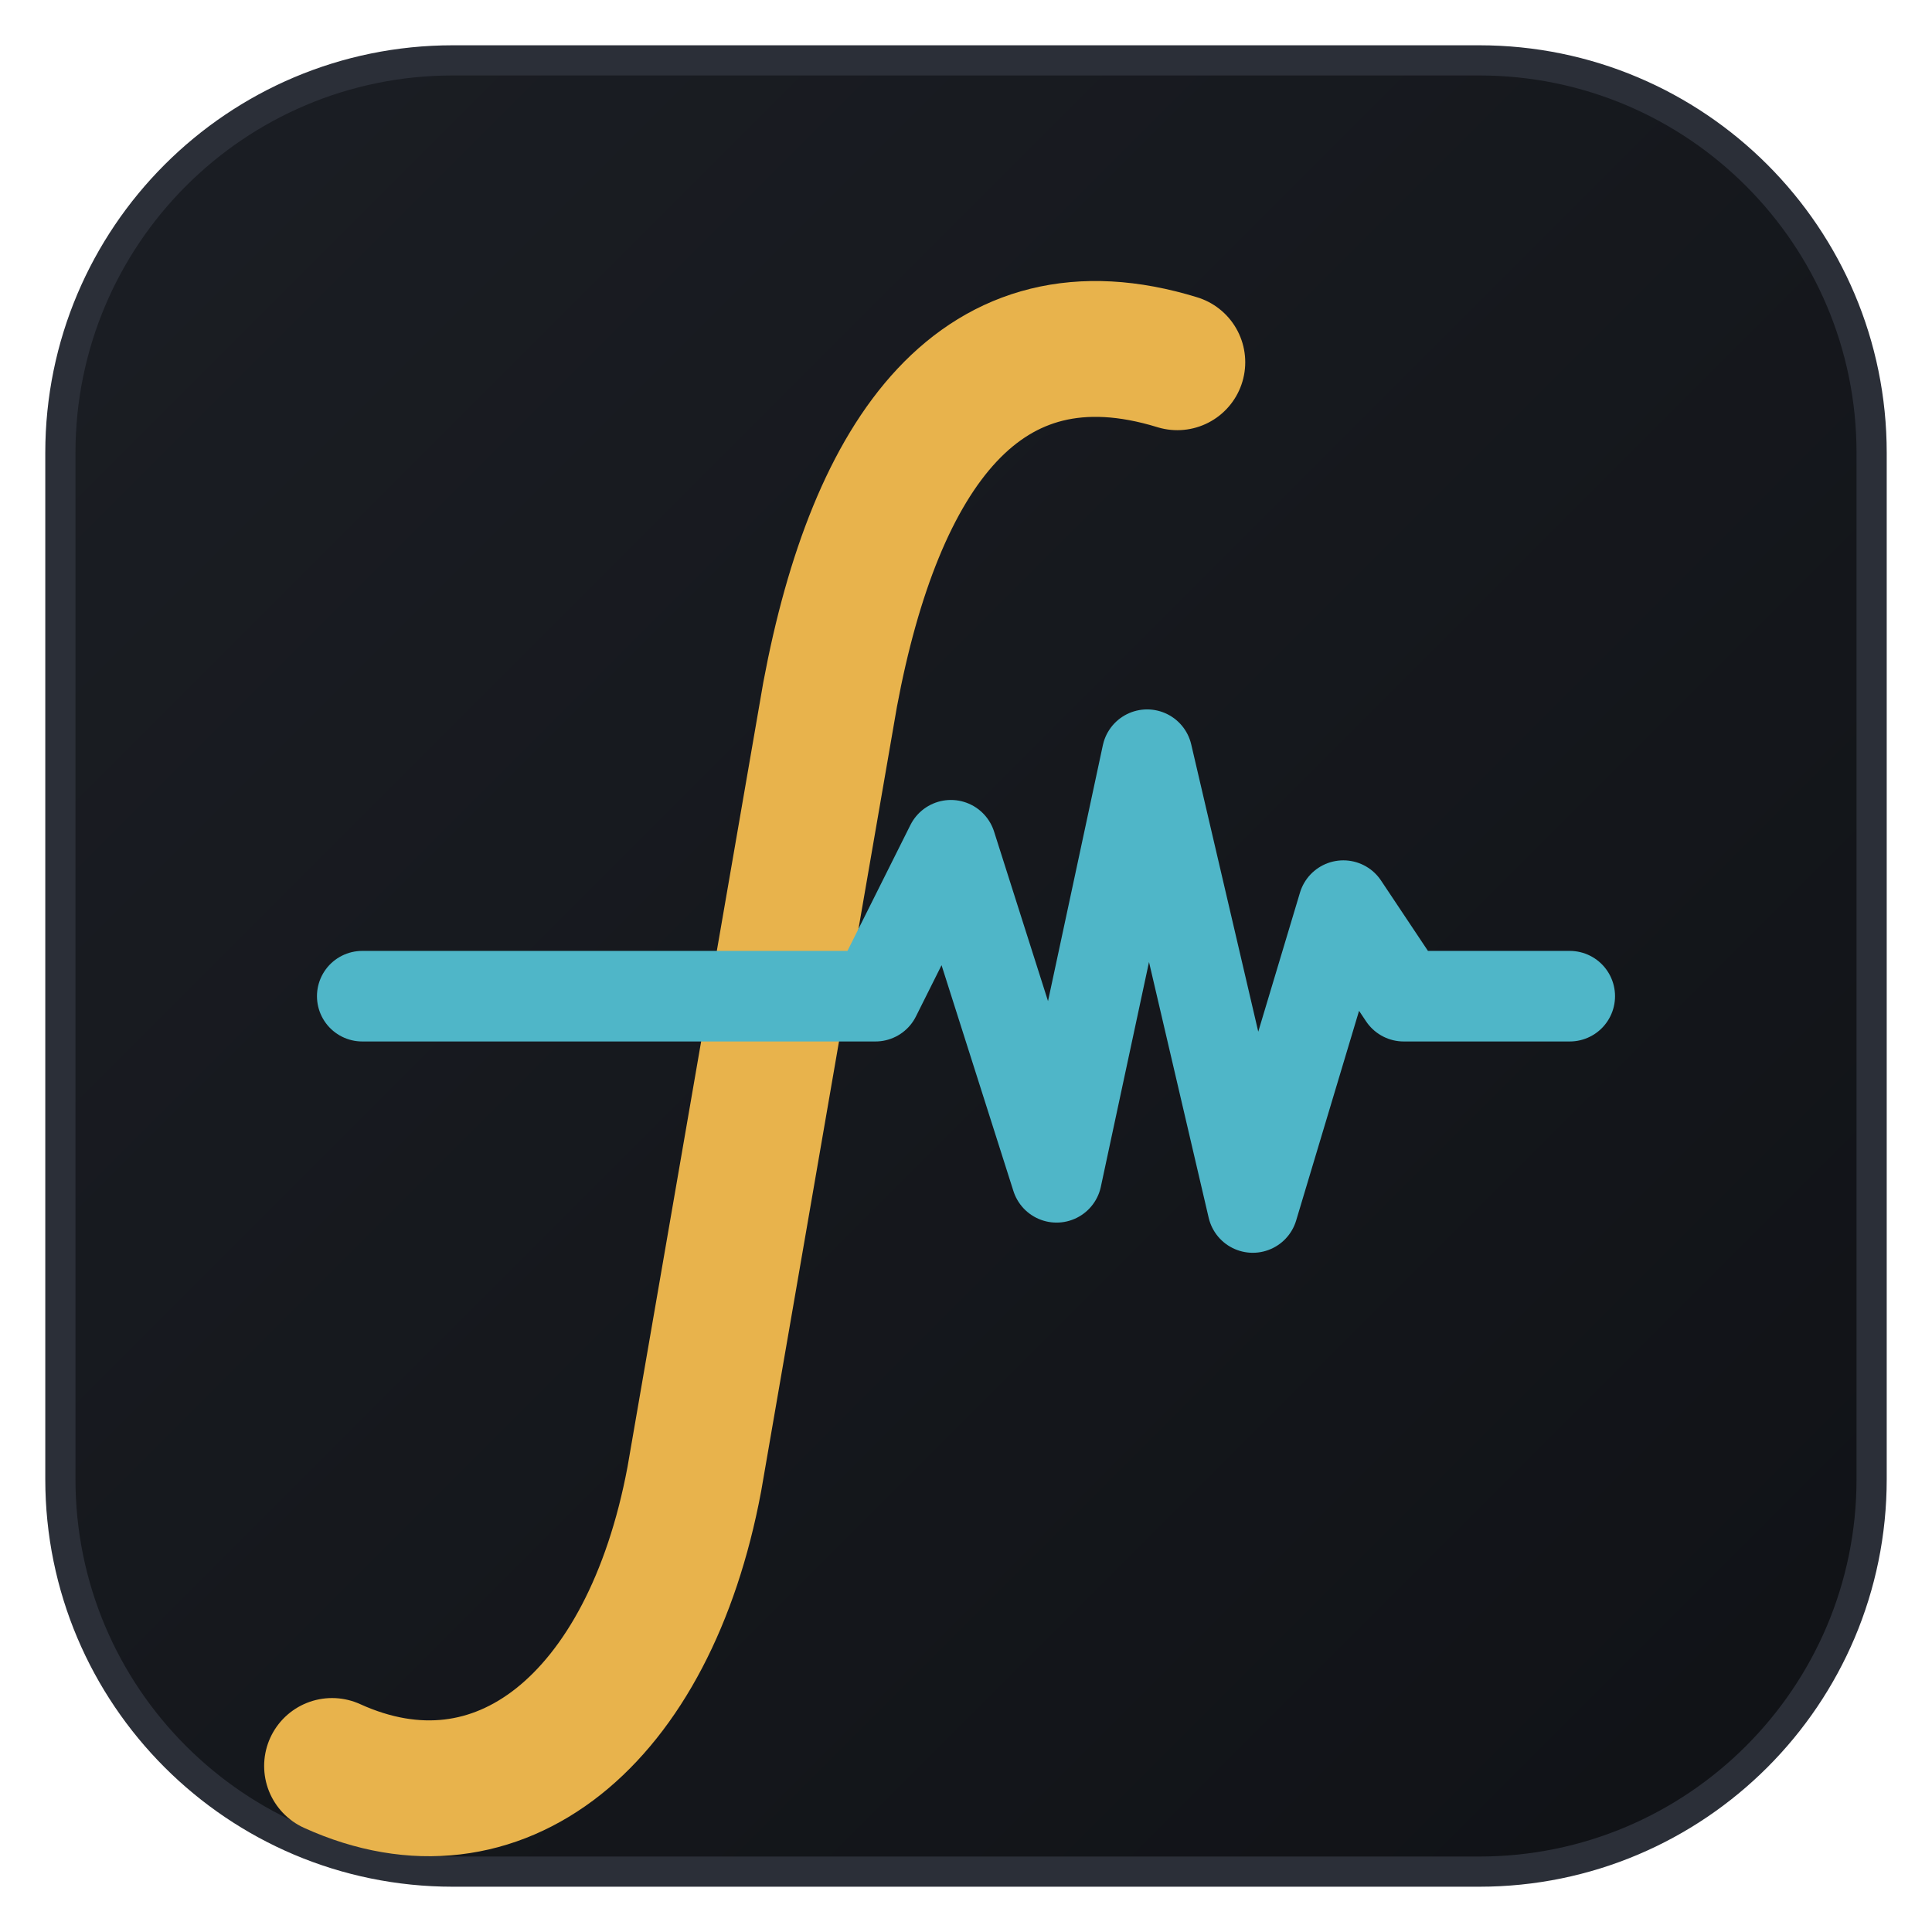
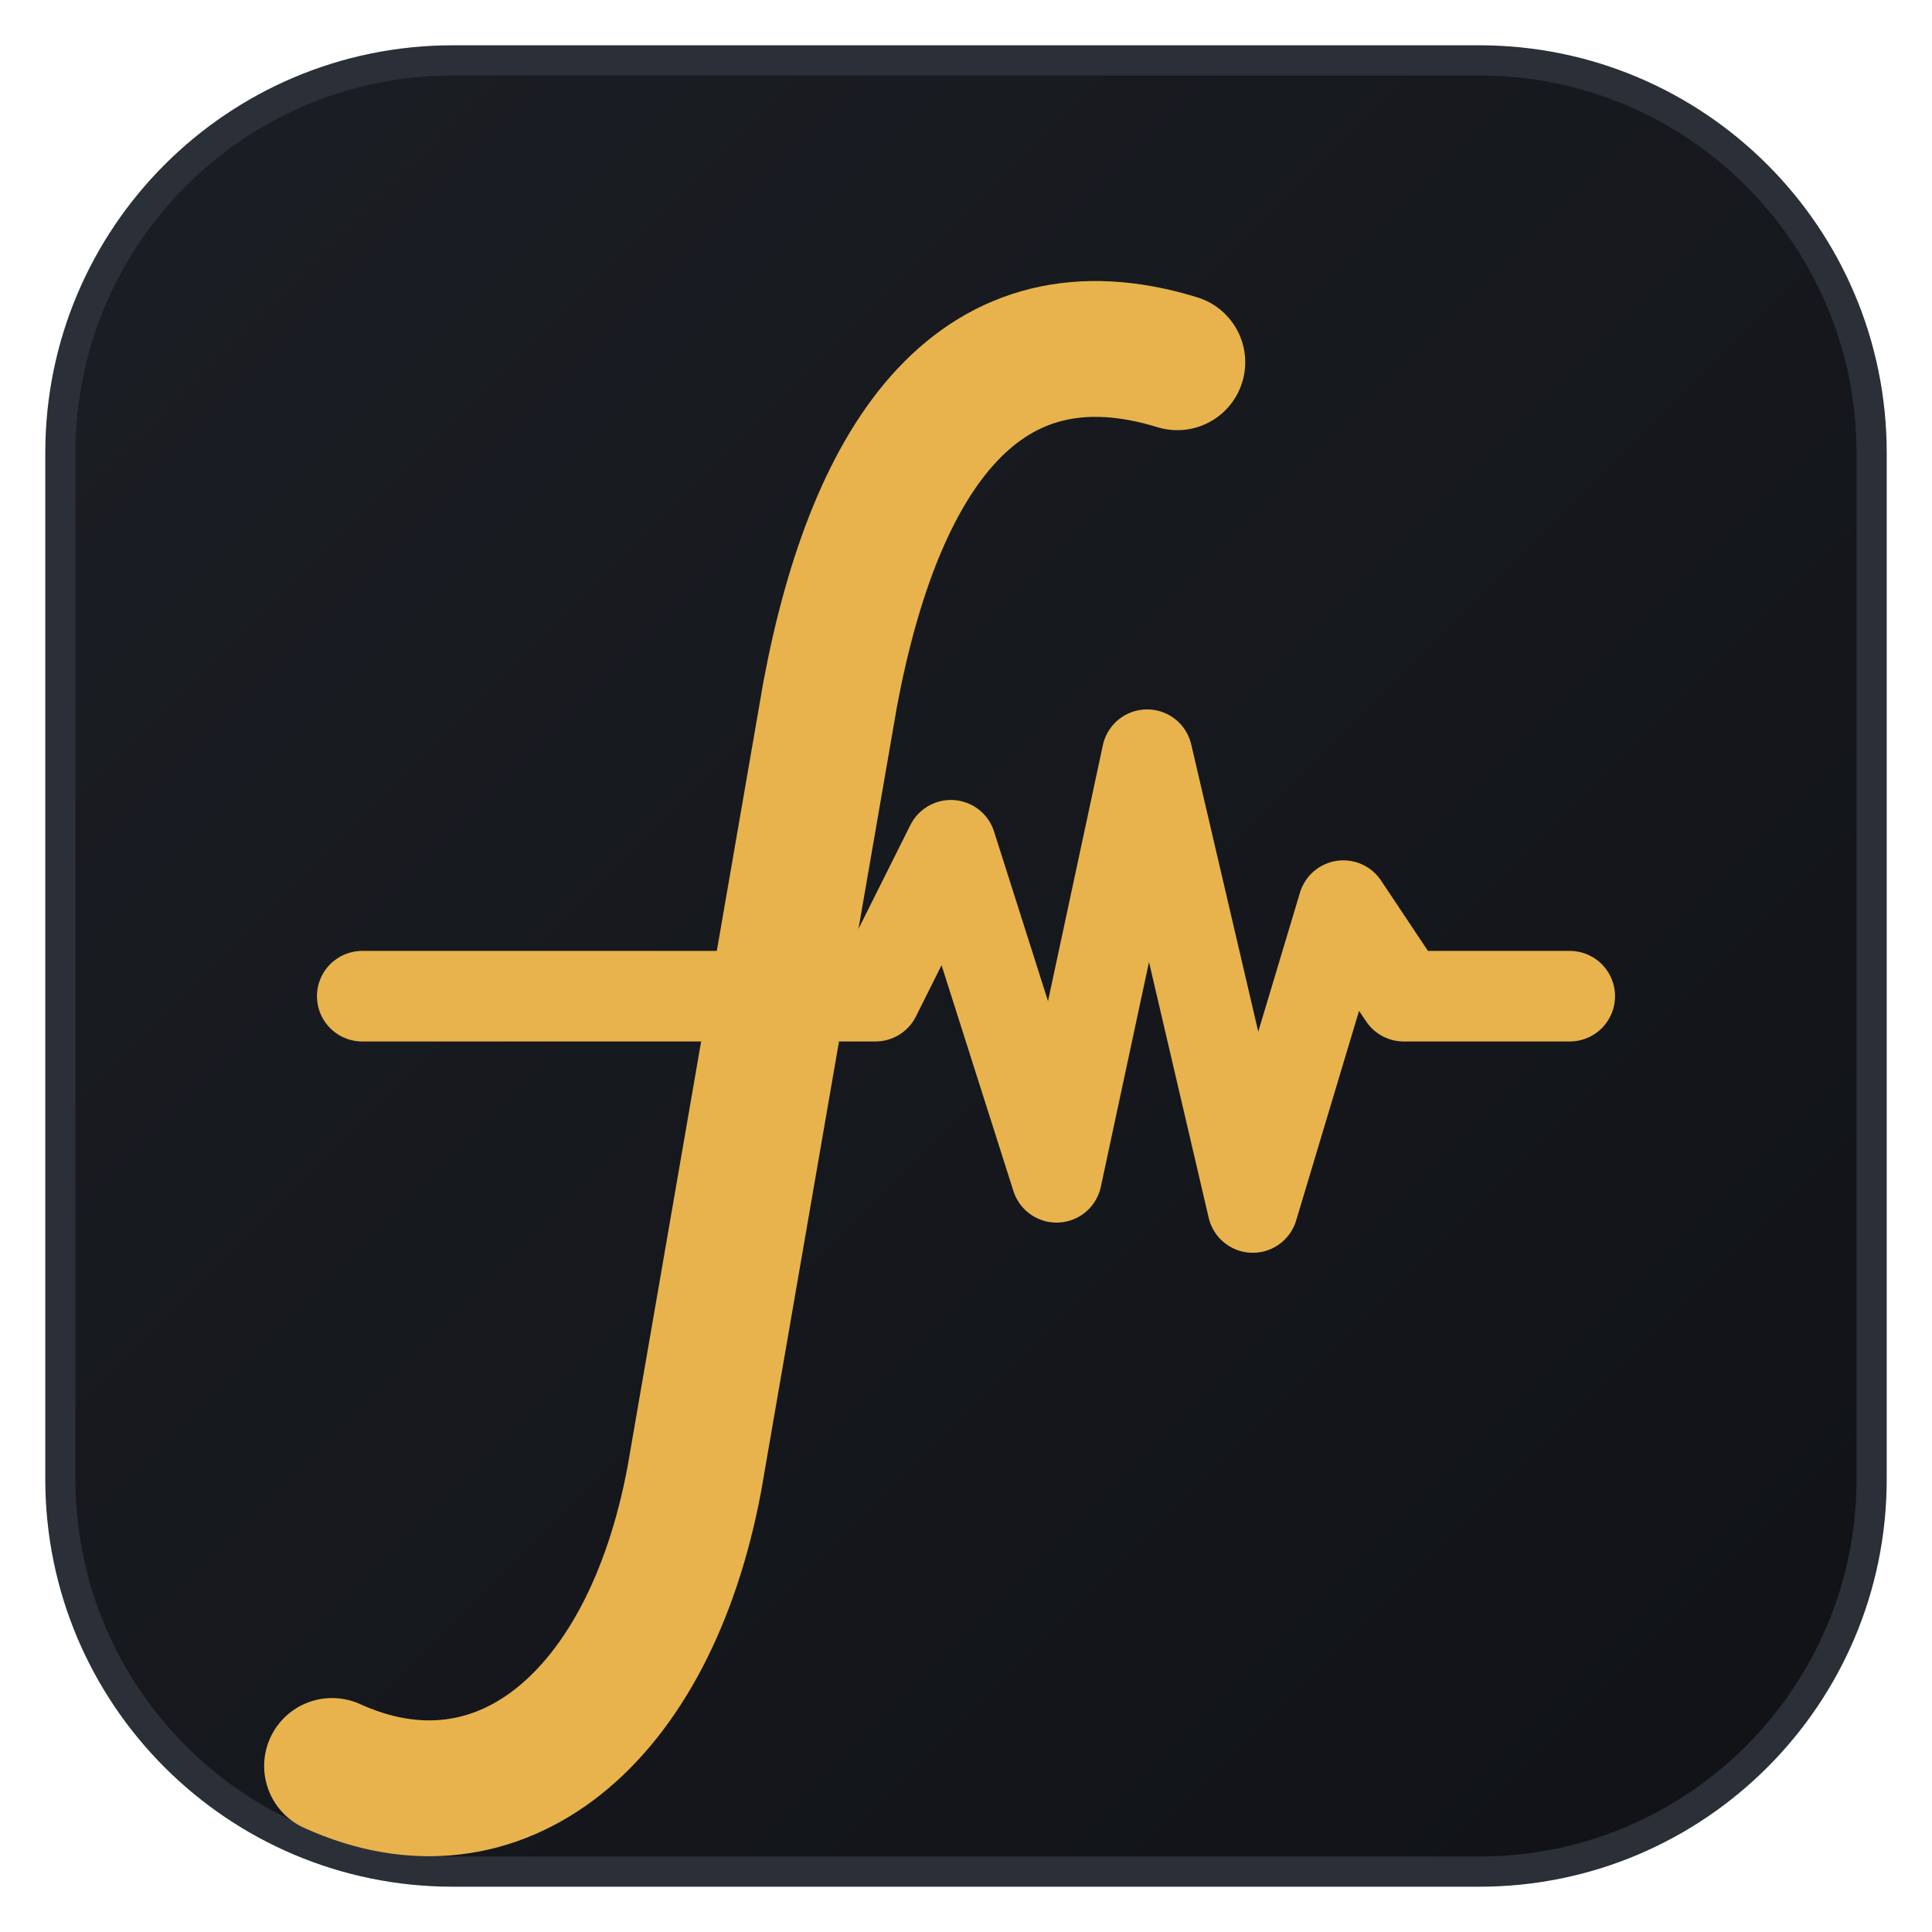
<svg xmlns="http://www.w3.org/2000/svg" viewBox="0 0 128 128" width="128" height="128">
  <defs>
    <linearGradient id="bg" x1="0" y1="0" x2="1" y2="1">
      <stop offset="0" stop-color="#1b1e24" />
      <stop offset="1" stop-color="#101216" />
    </linearGradient>
  </defs>
  <rect x="4" y="4" width="120" height="120" rx="26" fill="url(#bg)" stroke="#2b2f38" stroke-width="2" />
  <path d="M 78 24 C 65 20 58 30 55 46 L 46 98 C 43 114 33 122 22 117" fill="none" stroke="#e8b34c" stroke-width="9" stroke-linecap="round" />
-   <path d="M 24 66 L 58 66 L 63 56 L 70 78 L 76 50 L 83 80 L 89 60 L 93 66 L 104 66" fill="none" stroke="#4fb6c8" stroke-width="6" stroke-linecap="round" stroke-linejoin="round" />
+   <path d="M 24 66 L 58 66 L 63 56 L 70 78 L 76 50 L 83 80 L 89 60 L 93 66 L 104 66" fill="none" stroke="#e8b34c" stroke-width="6" stroke-linecap="round" stroke-linejoin="round" />
</svg>
